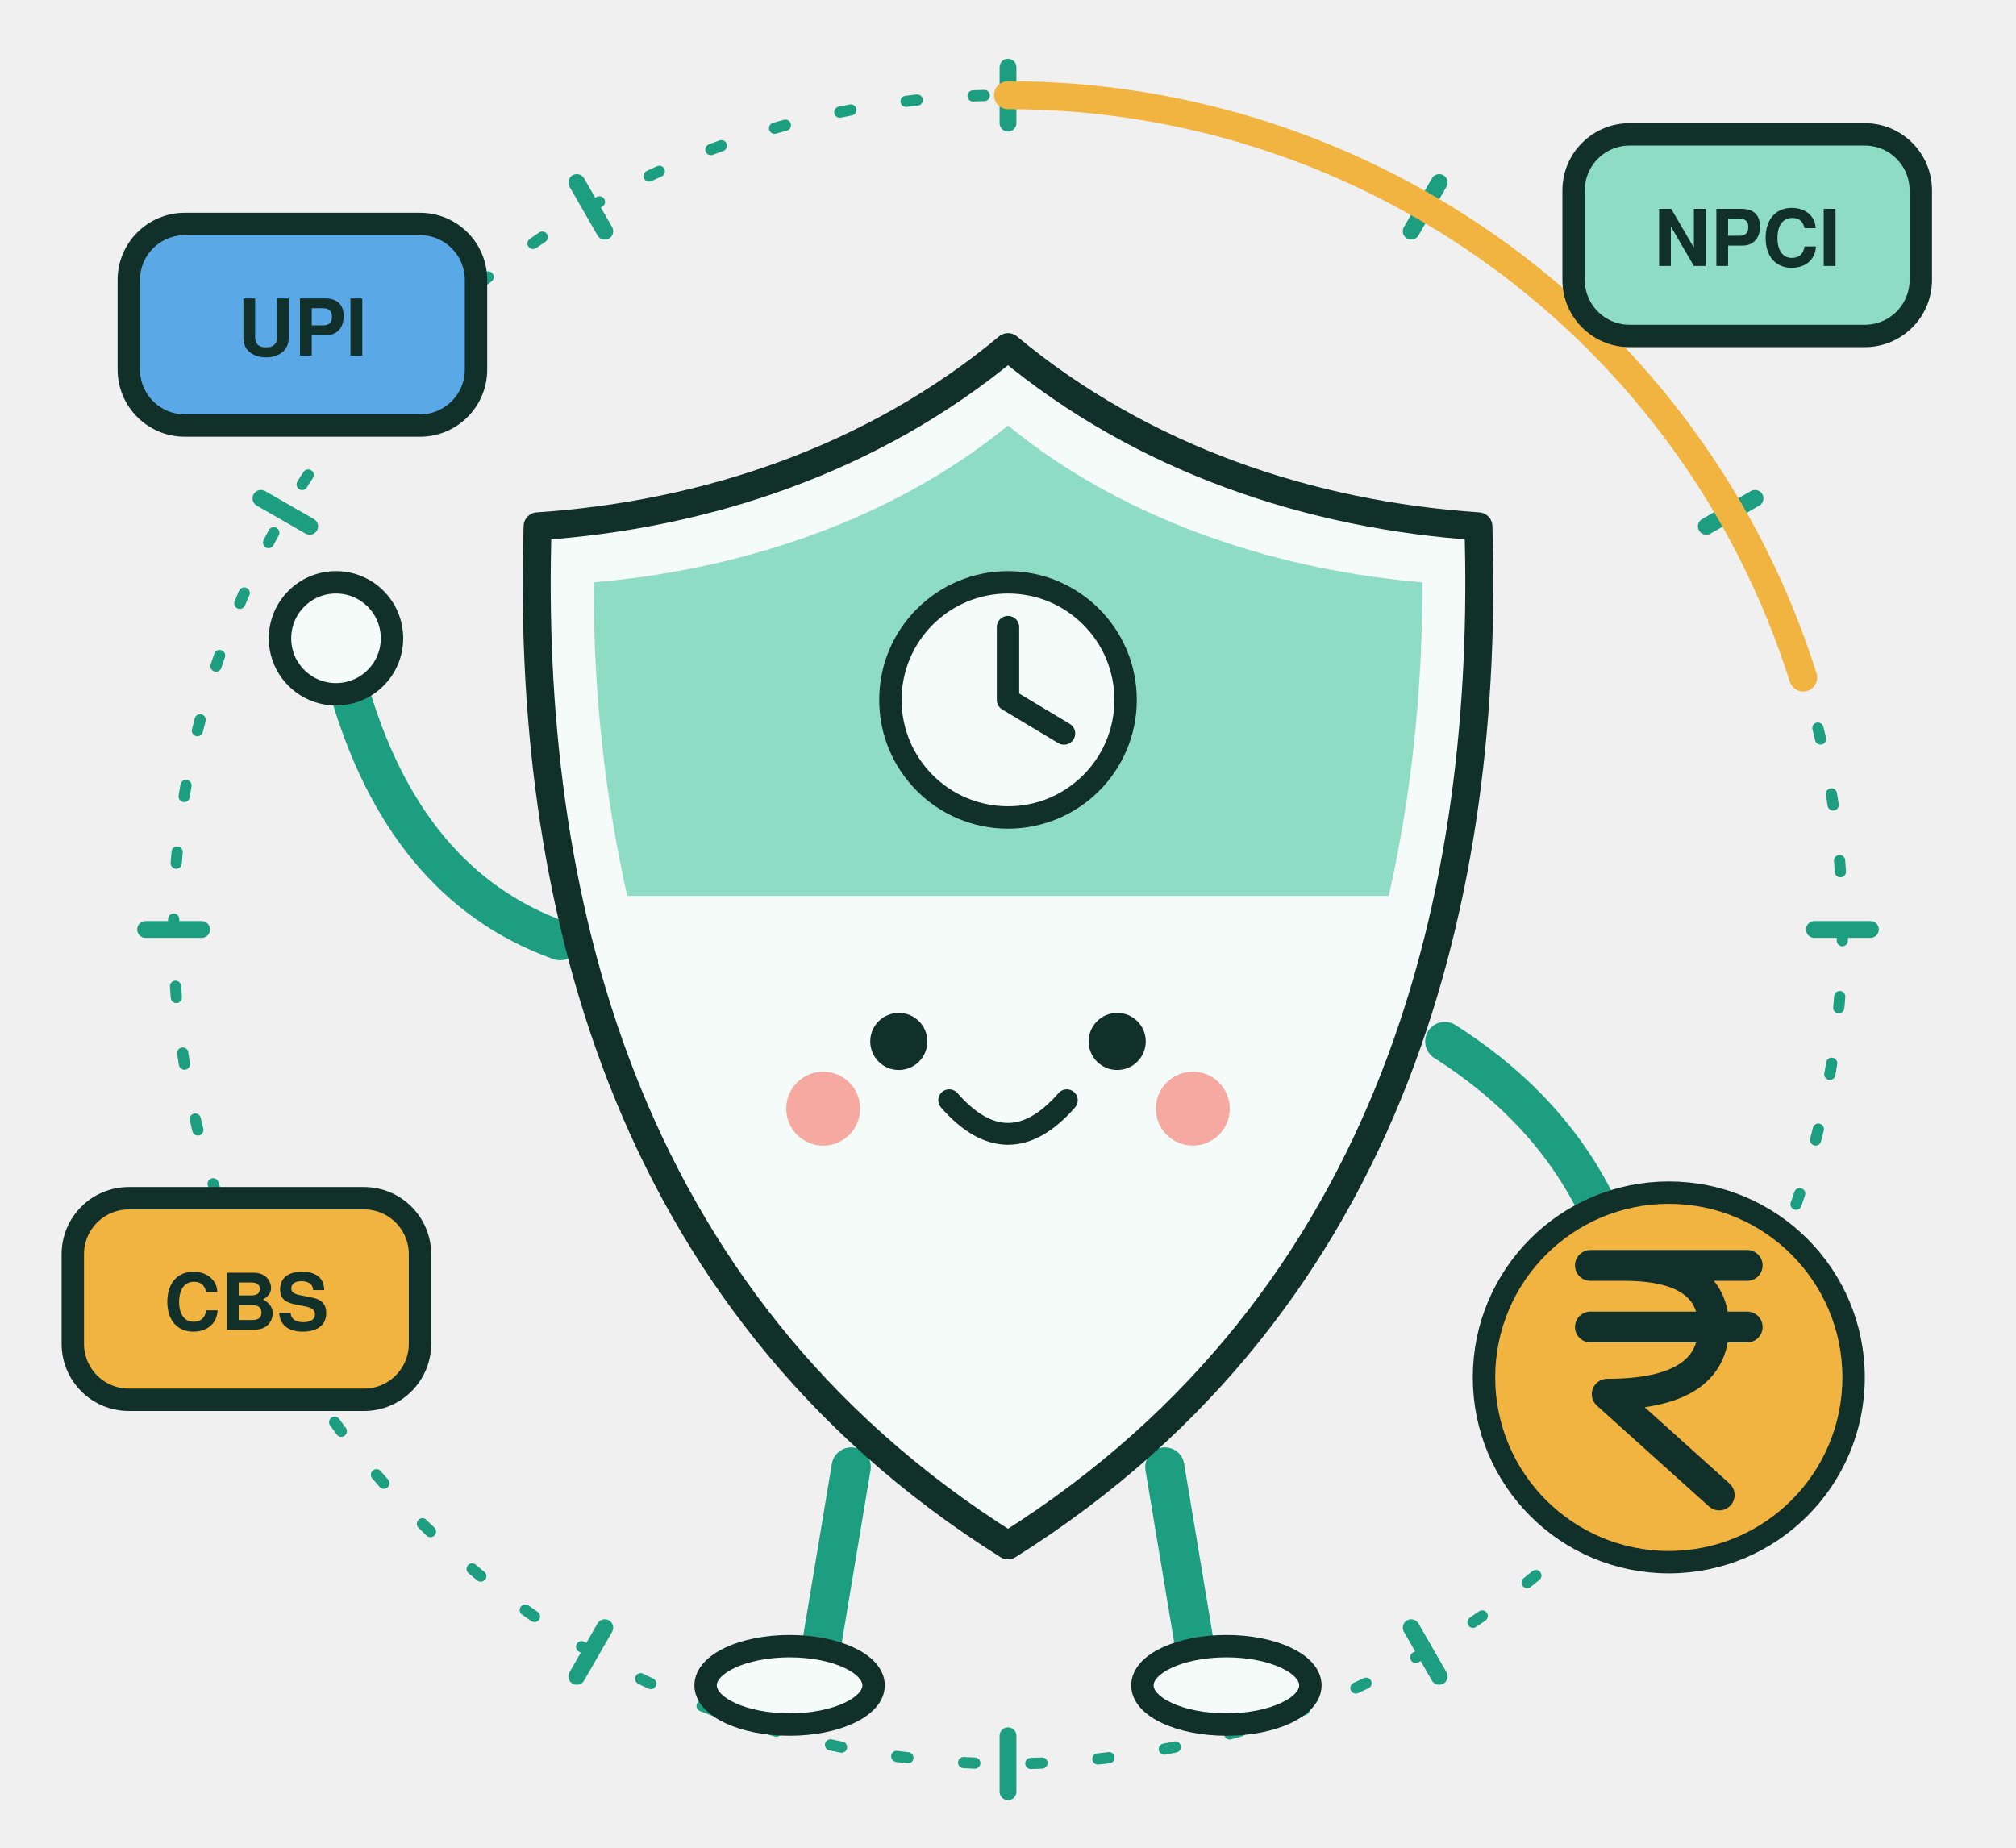
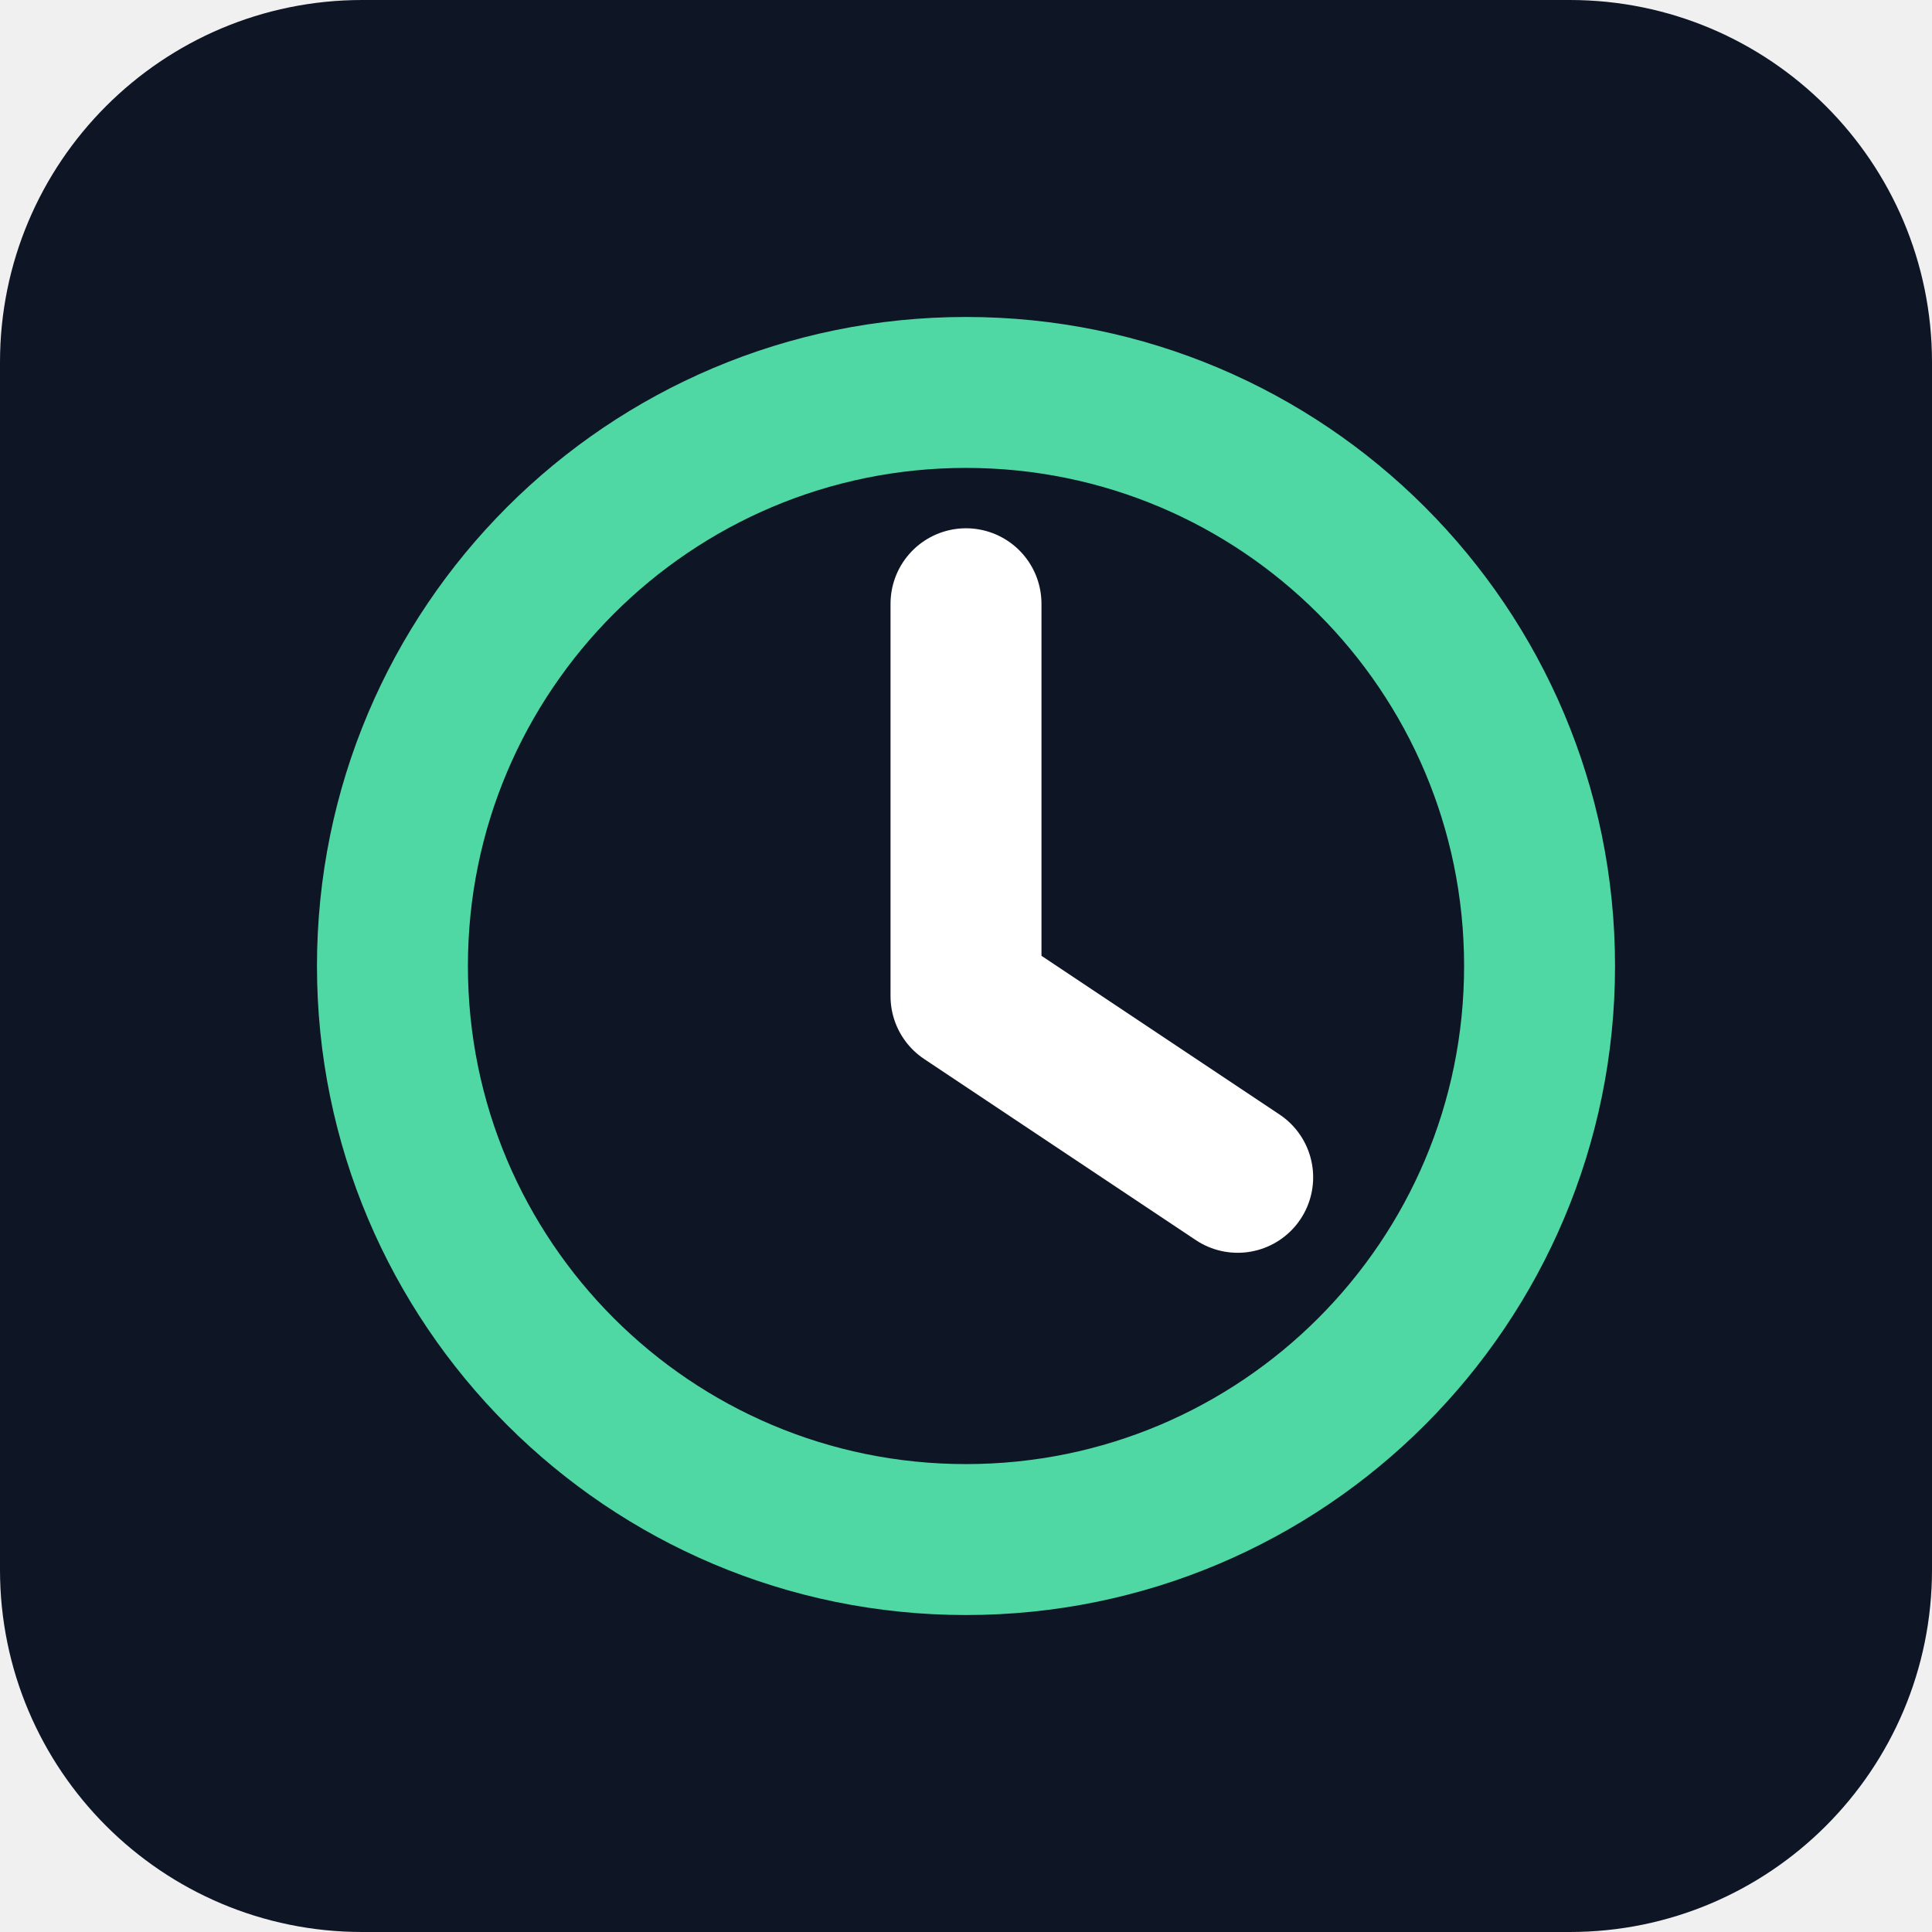
- <svg xmlns="http://www.w3.org/2000/svg" viewBox="0 0 360 330" role="img" aria-label="TAT Guard logo: a shield with a clock, holding a rupee coin">
-   <circle cx="180" cy="166" r="149" fill="none" stroke="#1E9E80" stroke-width="2" stroke-dasharray="2 10" stroke-linecap="round" />
-   <line x1="180.0" y1="22.0" x2="180.0" y2="12.0" stroke="#1E9E80" stroke-width="3" stroke-linecap="round" />
-   <line x1="252.0" y1="41.3" x2="257.0" y2="32.6" stroke="#1E9E80" stroke-width="3" stroke-linecap="round" />
-   <line x1="304.7" y1="94.0" x2="313.4" y2="89.0" stroke="#1E9E80" stroke-width="3" stroke-linecap="round" />
-   <line x1="324.0" y1="166.0" x2="334.0" y2="166.0" stroke="#1E9E80" stroke-width="3" stroke-linecap="round" />
-   <line x1="304.7" y1="238.0" x2="313.4" y2="243.0" stroke="#1E9E80" stroke-width="3" stroke-linecap="round" />
-   <line x1="252.0" y1="290.7" x2="257.0" y2="299.4" stroke="#1E9E80" stroke-width="3" stroke-linecap="round" />
-   <line x1="180.0" y1="310.0" x2="180.0" y2="320.0" stroke="#1E9E80" stroke-width="3" stroke-linecap="round" />
-   <line x1="108.0" y1="290.7" x2="103.0" y2="299.4" stroke="#1E9E80" stroke-width="3" stroke-linecap="round" />
-   <line x1="55.3" y1="238.0" x2="46.6" y2="243.0" stroke="#1E9E80" stroke-width="3" stroke-linecap="round" />
-   <line x1="36.0" y1="166.0" x2="26.0" y2="166.0" stroke="#1E9E80" stroke-width="3" stroke-linecap="round" />
-   <line x1="55.3" y1="94.0" x2="46.6" y2="89.0" stroke="#1E9E80" stroke-width="3" stroke-linecap="round" />
-   <line x1="108.0" y1="41.3" x2="103.0" y2="32.6" stroke="#1E9E80" stroke-width="3" stroke-linecap="round" />
-   <path d="M180 17 A149 149 0 0 1 322 121" fill="none" stroke="#F2B441" stroke-width="5" stroke-linecap="round" />
-   <path d="M152 262 L146 298 M208 262 L214 298 M100 168 Q72 158 62 122 M258 186 Q280 200 288 222" fill="none" stroke="#1E9E80" stroke-width="7" stroke-linecap="round" />
-   <ellipse cx="141" cy="301" rx="15" ry="7" fill="#F4FBF8" stroke="#12302A" stroke-width="4" />
-   <ellipse cx="219" cy="301" rx="15" ry="7" fill="#F4FBF8" stroke="#12302A" stroke-width="4" />
-   <circle cx="60" cy="114" r="10" fill="#F4FBF8" stroke="#12302A" stroke-width="4" />
-   <path d="M180 62 C204 82 234 92 264 94 C266 158 250 232 180 276 C110 232 94 158 96 94 C126 92 156 82 180 62 Z" fill="#F4FBF8" stroke="#12302A" stroke-width="5" stroke-linejoin="round" />
-   <path d="M180 76 C202 94 230 102 254 104 C254 124 252 142 248 160 L112 160 C108 142 106 124 106 104 C130 102 158 94 180 76 Z" fill="#8FDCC4" />
-   <circle cx="180" cy="125" r="21" fill="#F4FBF8" stroke="#12302A" stroke-width="4" />
-   <path d="M180 112 L180 125 L190 131" fill="none" stroke="#12302A" stroke-width="4" stroke-linecap="round" stroke-linejoin="round" />
-   <g transform="translate(180 186) scale(1.5)">
-     <circle cx="-13" r="3.4" fill="#12302A" />
-     <circle cx="13" r="3.4" fill="#12302A" />
-     <circle cx="-22" cy="8" r="4.4" fill="#F5A9A0" />
-     <circle cx="22" cy="8" r="4.4" fill="#F5A9A0" />
-     <path d="M-7 7 Q0 15 7 7" fill="none" stroke="#12302A" stroke-width="2.6" stroke-linecap="round" />
-   </g>
-   <circle cx="298" cy="246" r="33" fill="#F2B441" stroke="#12302A" stroke-width="4" />
-   <path d="M284.0 226.0 H312.0 M284.0 237.0 H312.0 M290.0 226.0 Q306.0 226.0 306.0 237.0 Q306.0 249.0 287.0 249.0 L307.0 267.0" fill="none" stroke="#12302A" stroke-width="5.5" stroke-linecap="round" stroke-linejoin="round" />
-   <g transform="translate(54 58)">
-     <rect x="-31" y="-18" width="62" height="36" rx="10" fill="#5AA9E6" stroke="#12302A" stroke-width="4" />
-     <text y="5.5" text-anchor="middle" font-family="Segoe UI, Helvetica, Arial, sans-serif" font-weight="700" font-size="14" fill="#12302A">UPI</text>
-   </g>
-   <g transform="translate(312 42)">
-     <rect x="-31" y="-18" width="62" height="36" rx="10" fill="#8FDCC4" stroke="#12302A" stroke-width="4" />
-     <text y="5.5" text-anchor="middle" font-family="Segoe UI, Helvetica, Arial, sans-serif" font-weight="700" font-size="14" fill="#12302A">NPCI</text>
-   </g>
-   <g transform="translate(44 232)">
-     <rect x="-31" y="-18" width="62" height="36" rx="10" fill="#F2B441" stroke="#12302A" stroke-width="4" />
-     <text y="5.5" text-anchor="middle" font-family="Segoe UI, Helvetica, Arial, sans-serif" font-weight="700" font-size="14" fill="#12302A">CBS</text>
-   </g>
+ <svg xmlns="http://www.w3.org/2000/svg" viewBox="0 0 64 64">
+   <rect width="64" height="64" rx="12" fill="#0e1626" />
+   <circle cx="32" cy="32" r="19" fill="none" stroke="#4fd8a4" stroke-width="5" />
+   <path d="M32 20v13l9 6" fill="none" stroke="#fff" stroke-width="5" stroke-linecap="round" stroke-linejoin="round" />
</svg>
